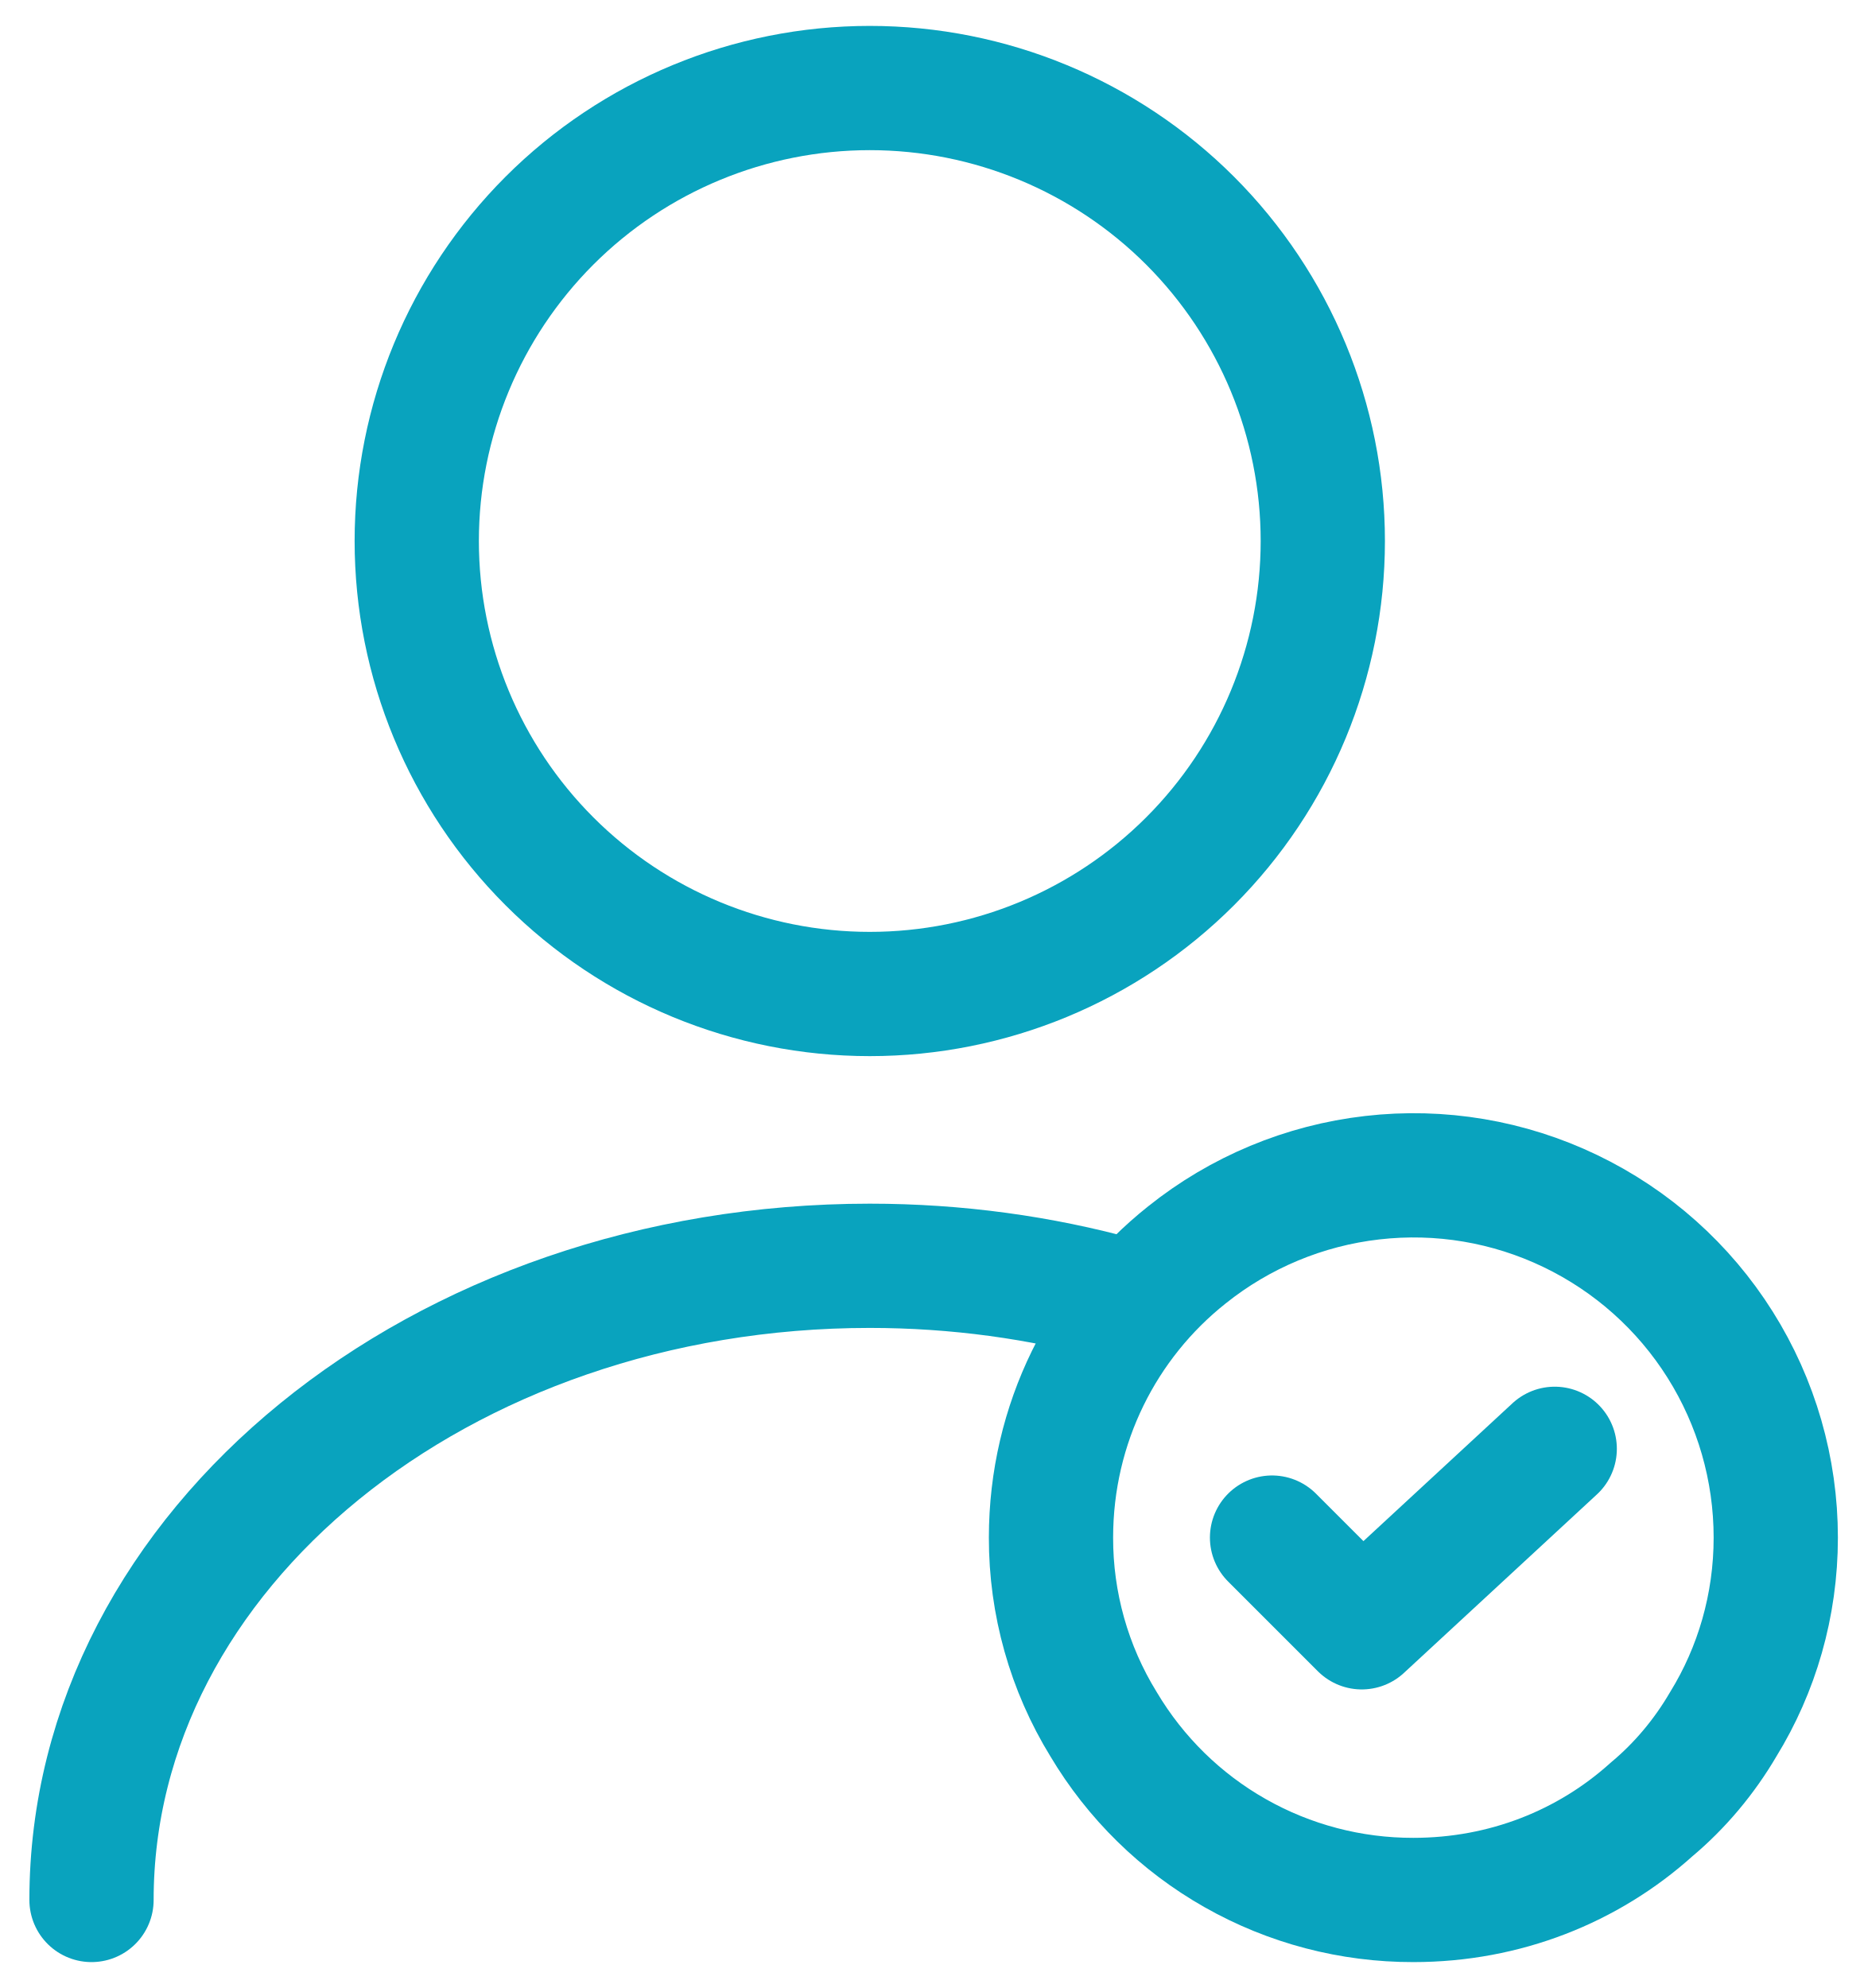
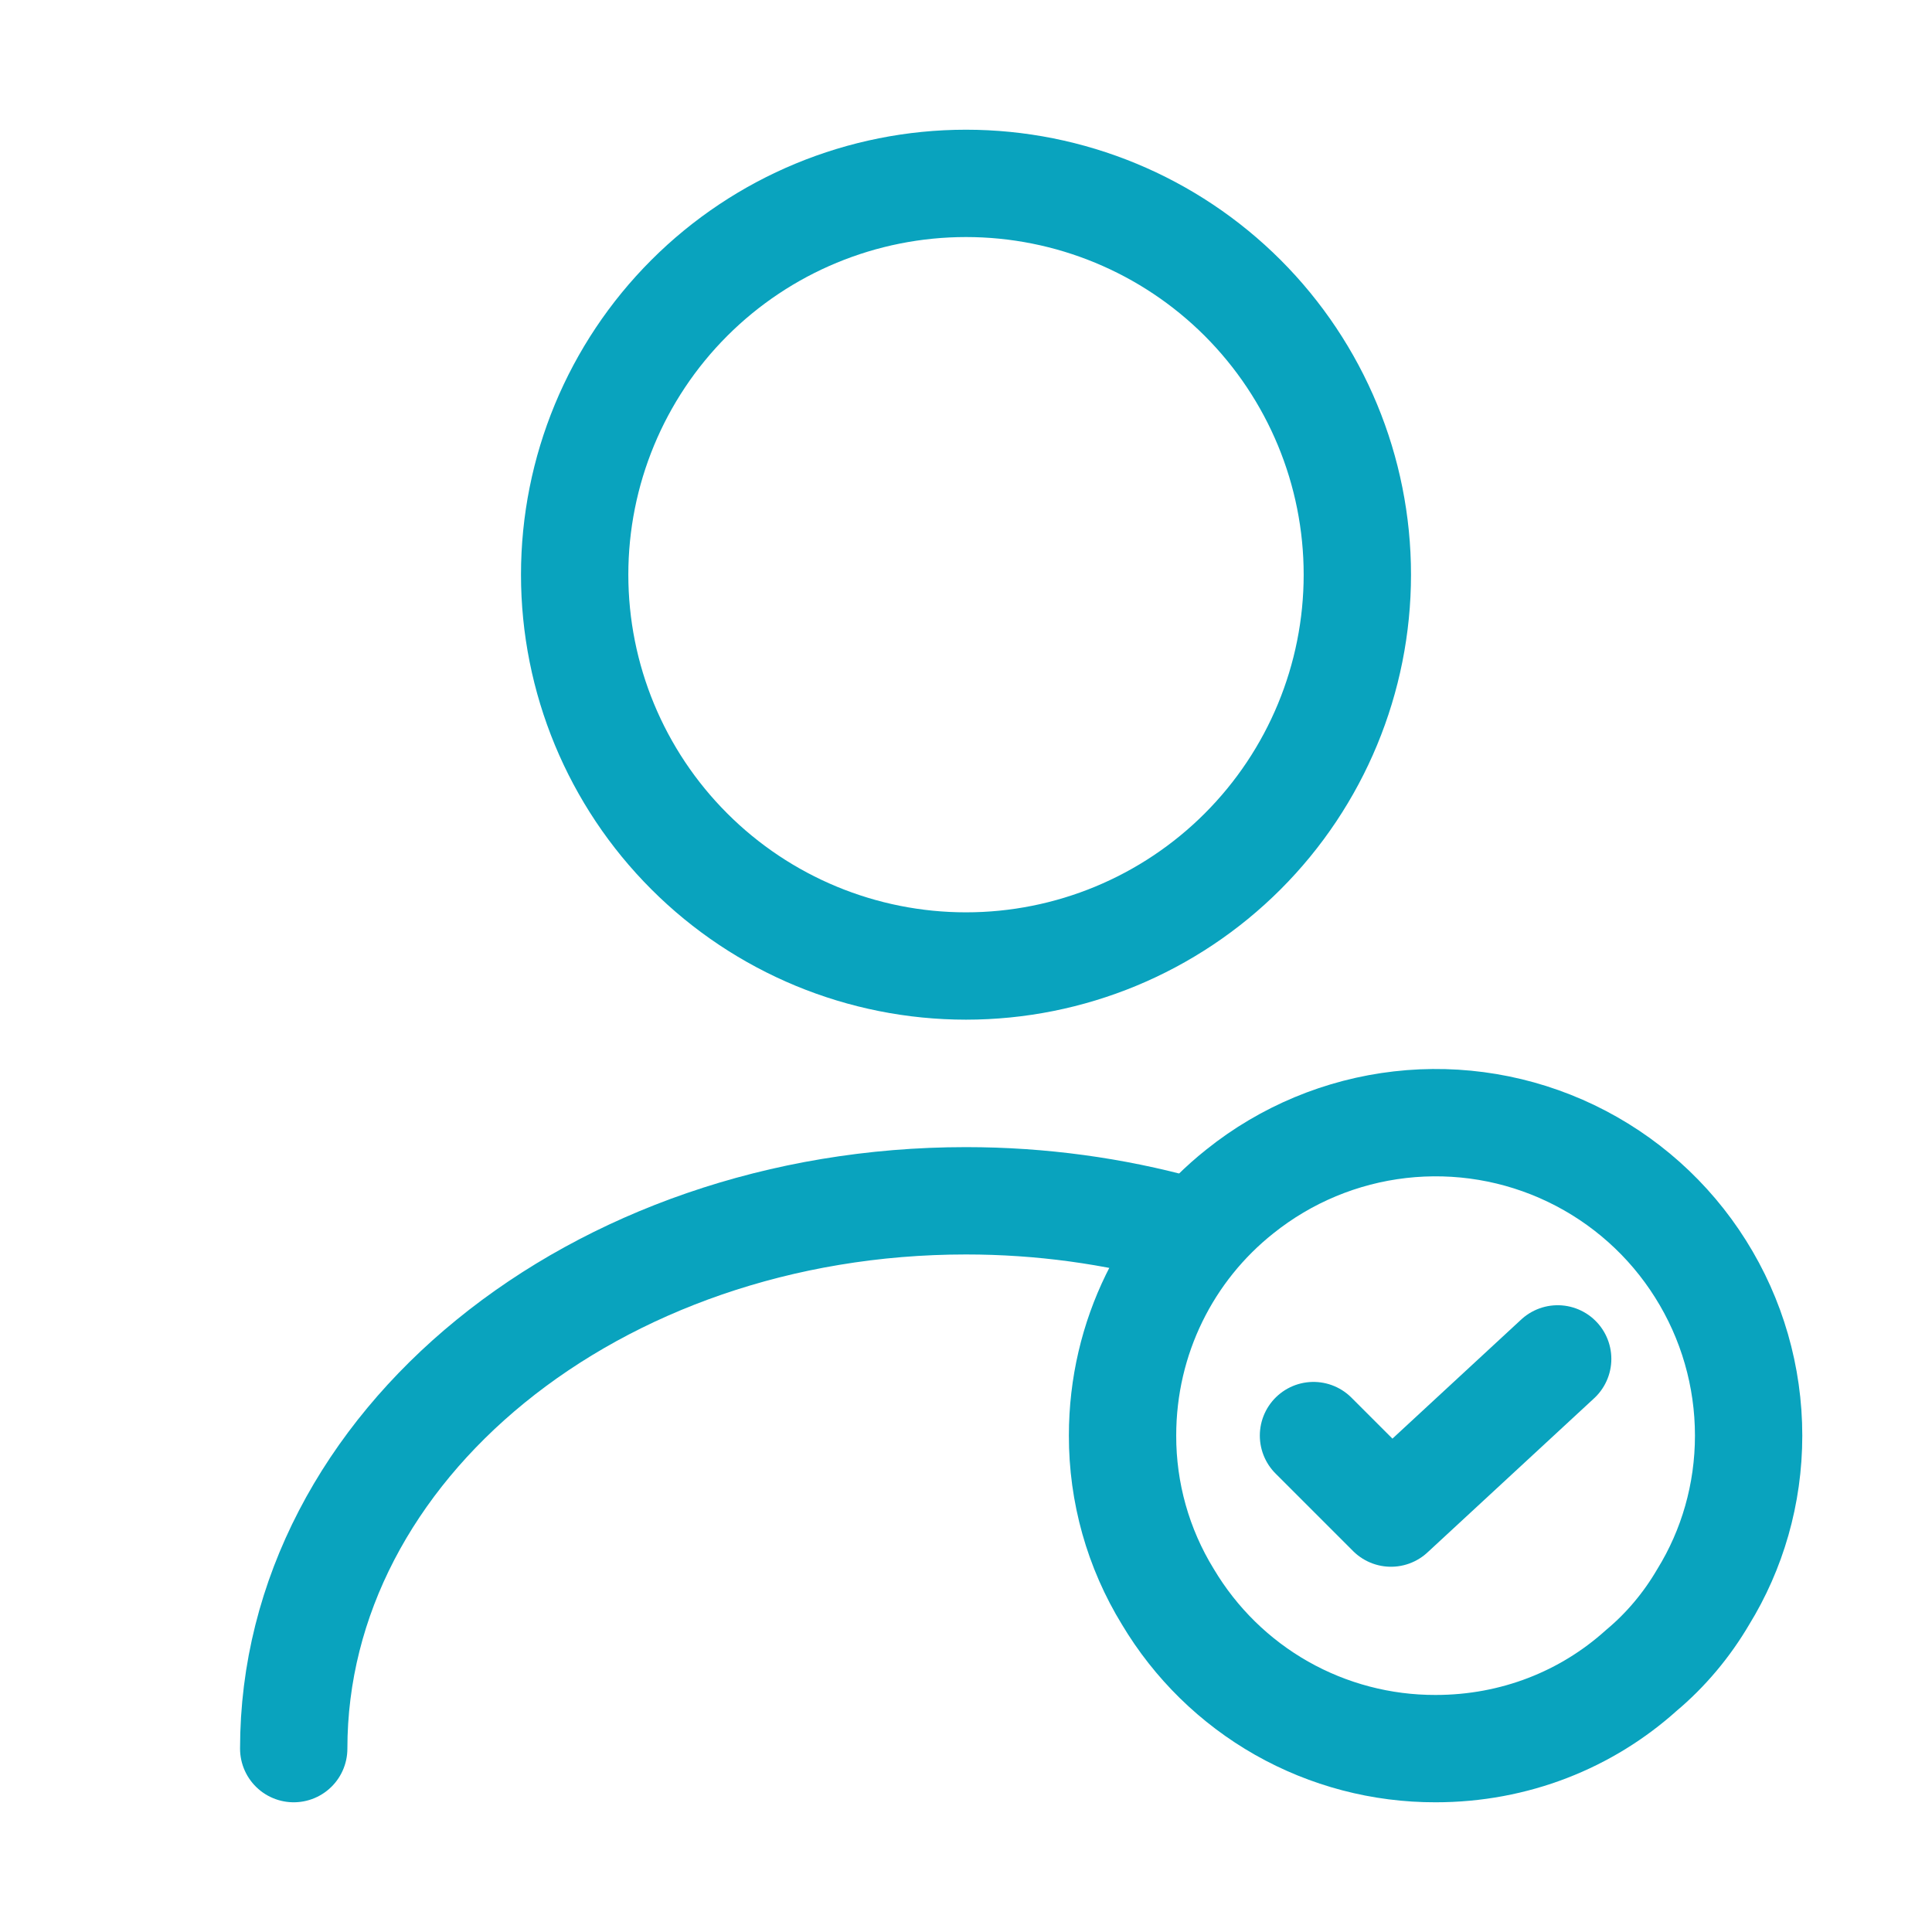
- <svg xmlns="http://www.w3.org/2000/svg" width="30" height="32" viewBox="0 0 30 32" fill="none">
-   <path d="M1.473 30.583C1.473 24.939 7.087 20.375 14 20.375C15.4 20.375 16.756 20.564 18.025 20.915M14 16C15.934 16 17.788 15.232 19.156 13.864C20.523 12.497 21.292 10.642 21.292 8.708C21.292 6.774 20.523 4.92 19.156 3.552C17.788 2.185 15.934 1.417 14 1.417C12.066 1.417 10.211 2.185 8.844 3.552C7.477 4.92 6.708 6.774 6.708 8.708C6.708 10.642 7.477 12.497 8.844 13.864C10.211 15.232 12.066 16 14 16Z" stroke="#09A3BE" stroke-width="2" stroke-linecap="round" stroke-linejoin="round" />
-   <path d="M28.583 24.75C28.583 25.844 28.277 26.879 27.738 27.754C27.431 28.279 27.038 28.746 26.585 29.125C25.565 30.044 24.223 30.583 22.75 30.583C21.745 30.585 20.756 30.326 19.881 29.829C19.007 29.334 18.277 28.618 17.763 27.754C17.207 26.851 16.915 25.81 16.917 24.75C16.917 22.913 17.763 21.265 19.104 20.2C19.962 19.513 20.996 19.082 22.088 18.957C23.18 18.831 24.285 19.017 25.275 19.493C26.266 19.969 27.102 20.714 27.687 21.644C28.273 22.575 28.583 23.651 28.583 24.75Z" stroke="#09A3BE" stroke-width="2" stroke-miterlimit="10" stroke-linecap="round" stroke-linejoin="round" />
-   <path d="M20.475 24.75L21.919 26.194L25.025 23.321" stroke="#09A3BE" stroke-width="2" stroke-linecap="round" stroke-linejoin="round" />
+ <svg xmlns="http://www.w3.org/2000/svg" width="36" height="36" viewBox="0 0 36 36" fill="none">
+   <path d="M5.473 32.583C5.473 26.94 11.088 22.375 18 22.375C19.4 22.375 20.756 22.565 22.025 22.915M18 18C19.934 18 21.788 17.232 23.156 15.864C24.523 14.497 25.292 12.642 25.292 10.708C25.292 8.774 24.523 6.92 23.156 5.552C21.788 4.185 19.934 3.417 18 3.417C16.066 3.417 14.211 4.185 12.844 5.552C11.476 6.92 10.708 8.774 10.708 10.708C10.708 12.642 11.476 14.497 12.844 15.864C14.211 17.232 16.066 18 18 18Z" stroke="#09A3BE" stroke-width="2" stroke-linecap="round" stroke-linejoin="round" />
+   <path d="M32.583 26.75C32.583 27.844 32.277 28.879 31.738 29.754C31.431 30.279 31.038 30.746 30.585 31.125C29.565 32.044 28.223 32.583 26.75 32.583C25.744 32.585 24.756 32.326 23.881 31.83C23.007 31.334 22.277 30.618 21.762 29.754C21.207 28.851 20.915 27.811 20.917 26.75C20.917 24.913 21.762 23.265 23.104 22.2C23.962 21.513 24.996 21.082 26.088 20.957C27.179 20.832 28.284 21.017 29.275 21.493C30.266 21.969 31.102 22.714 31.687 23.645C32.273 24.575 32.583 25.651 32.583 26.75Z" stroke="#09A3BE" stroke-width="2" stroke-miterlimit="10" stroke-linecap="round" stroke-linejoin="round" />
+   <path d="M24.475 26.75L25.919 28.194L29.025 25.321" stroke="#09A3BE" stroke-width="2" stroke-linecap="round" stroke-linejoin="round" />
</svg>
